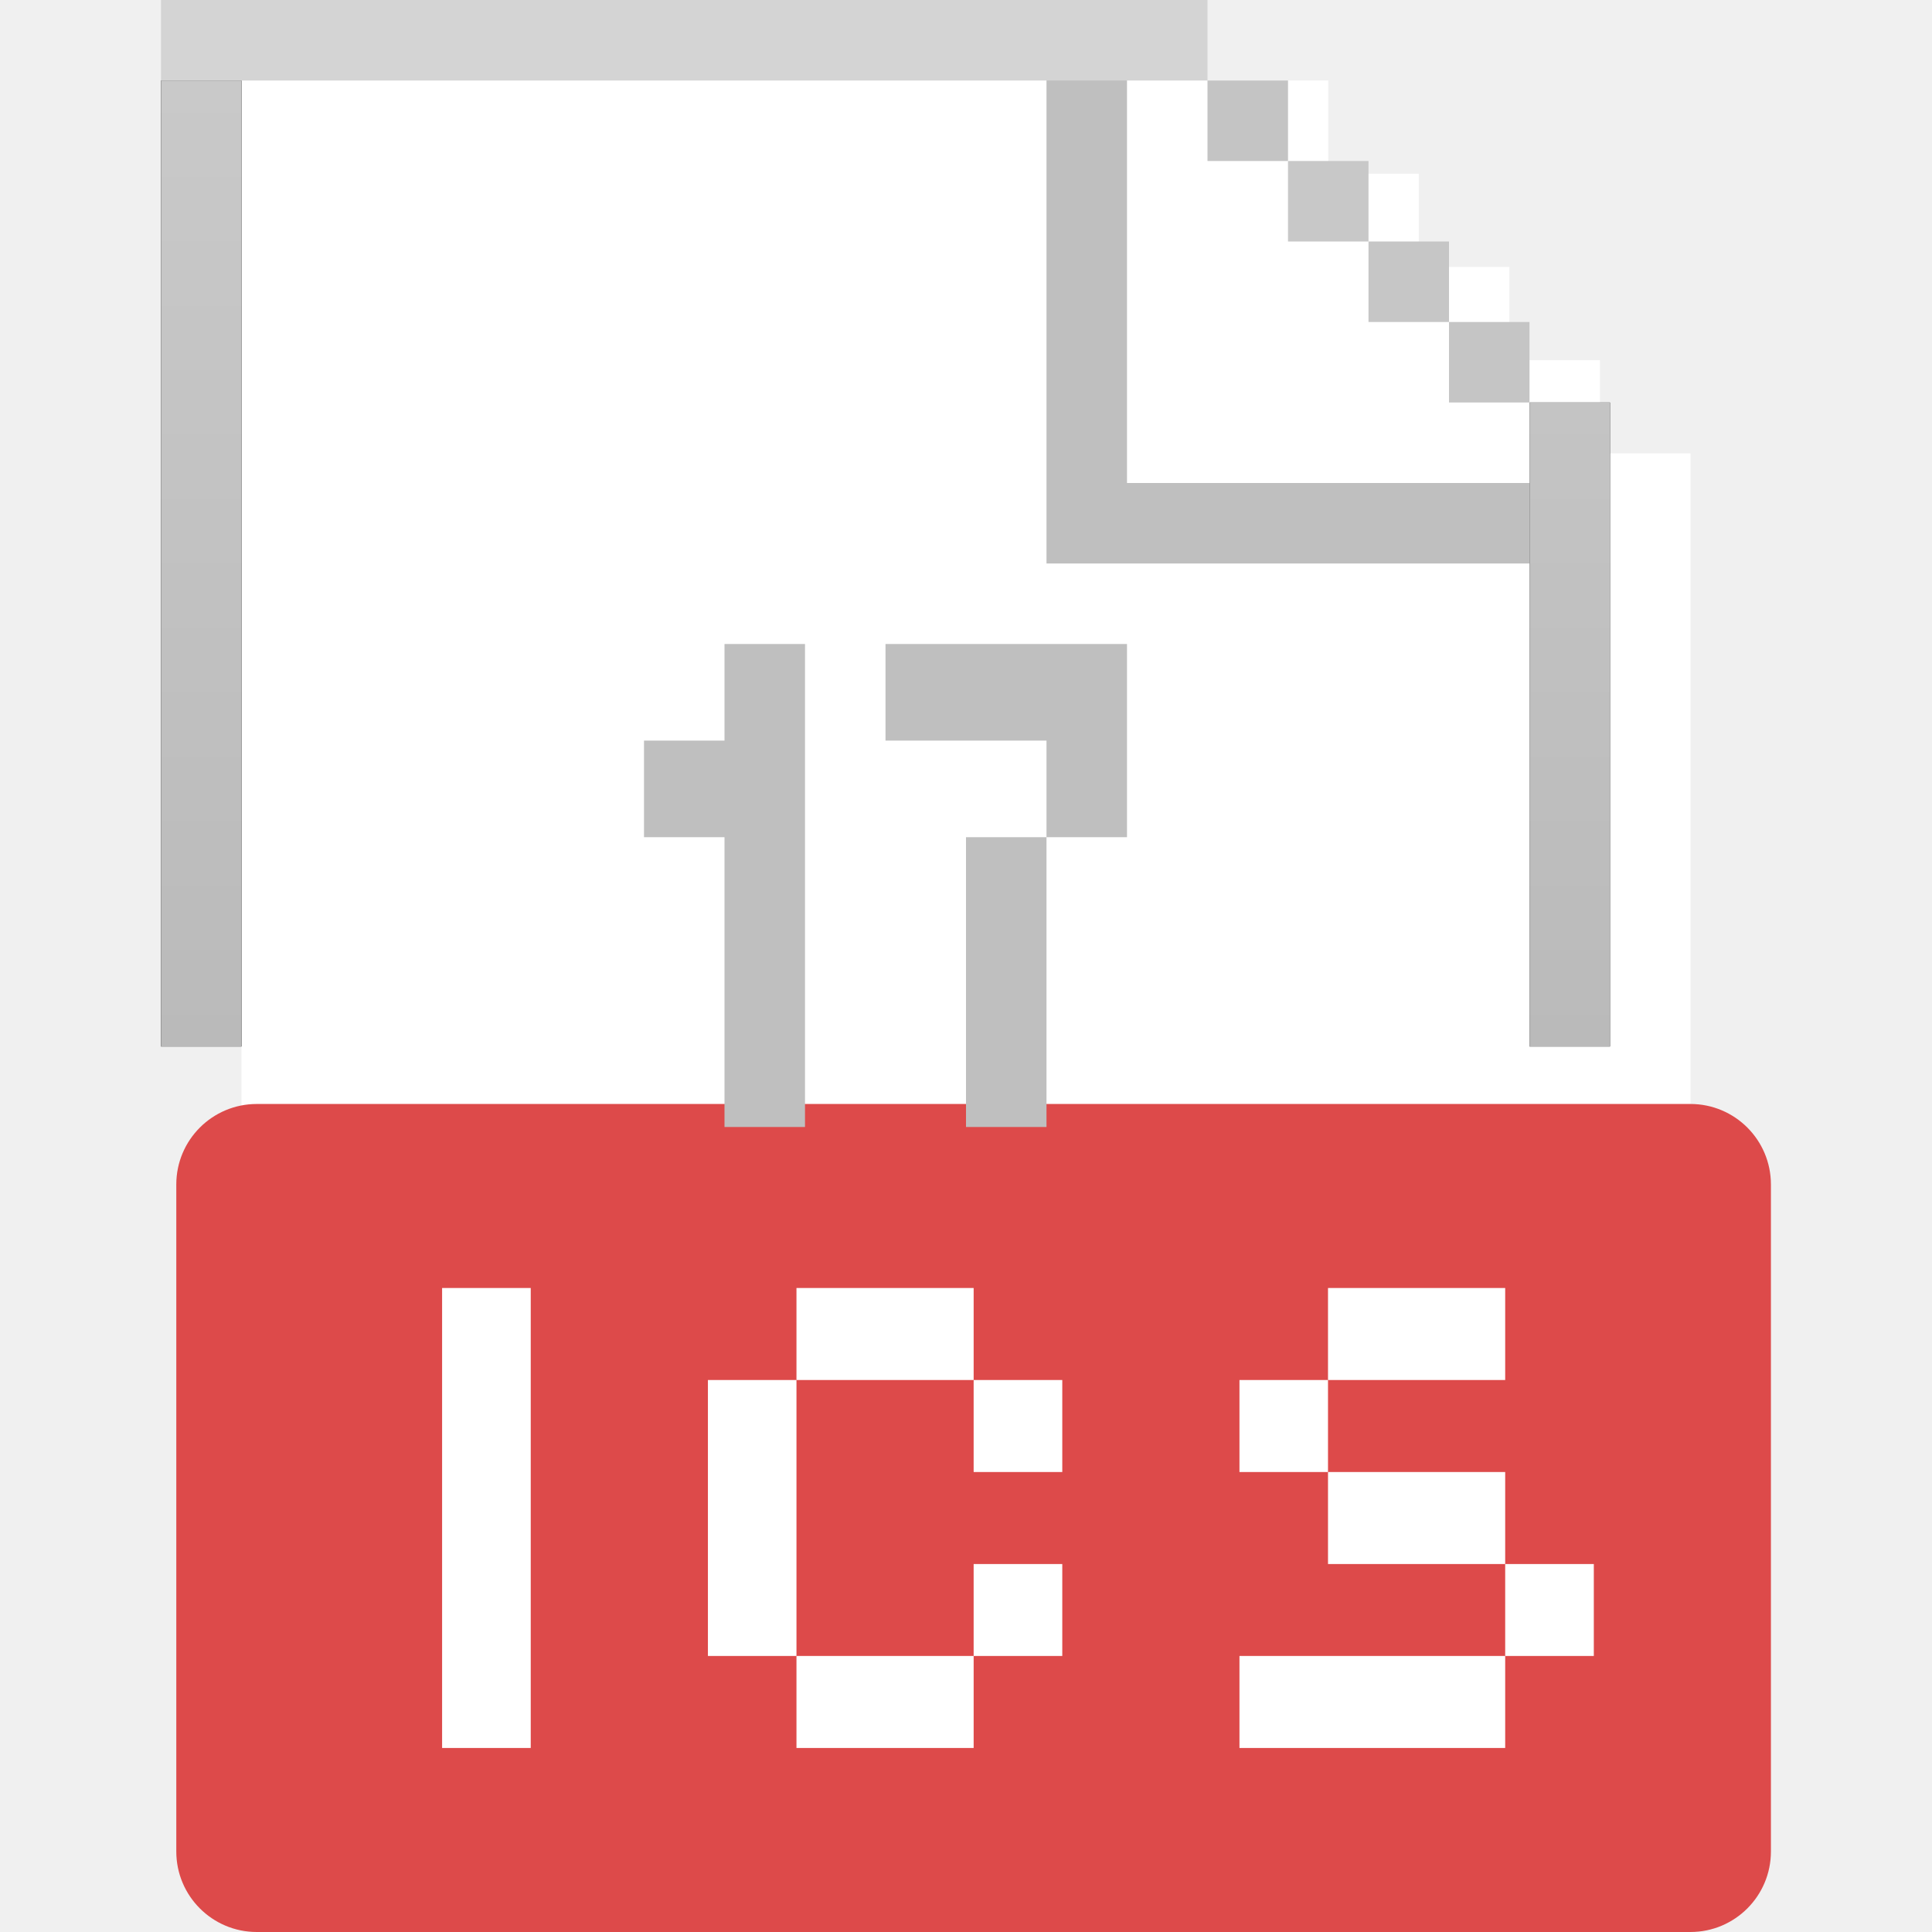
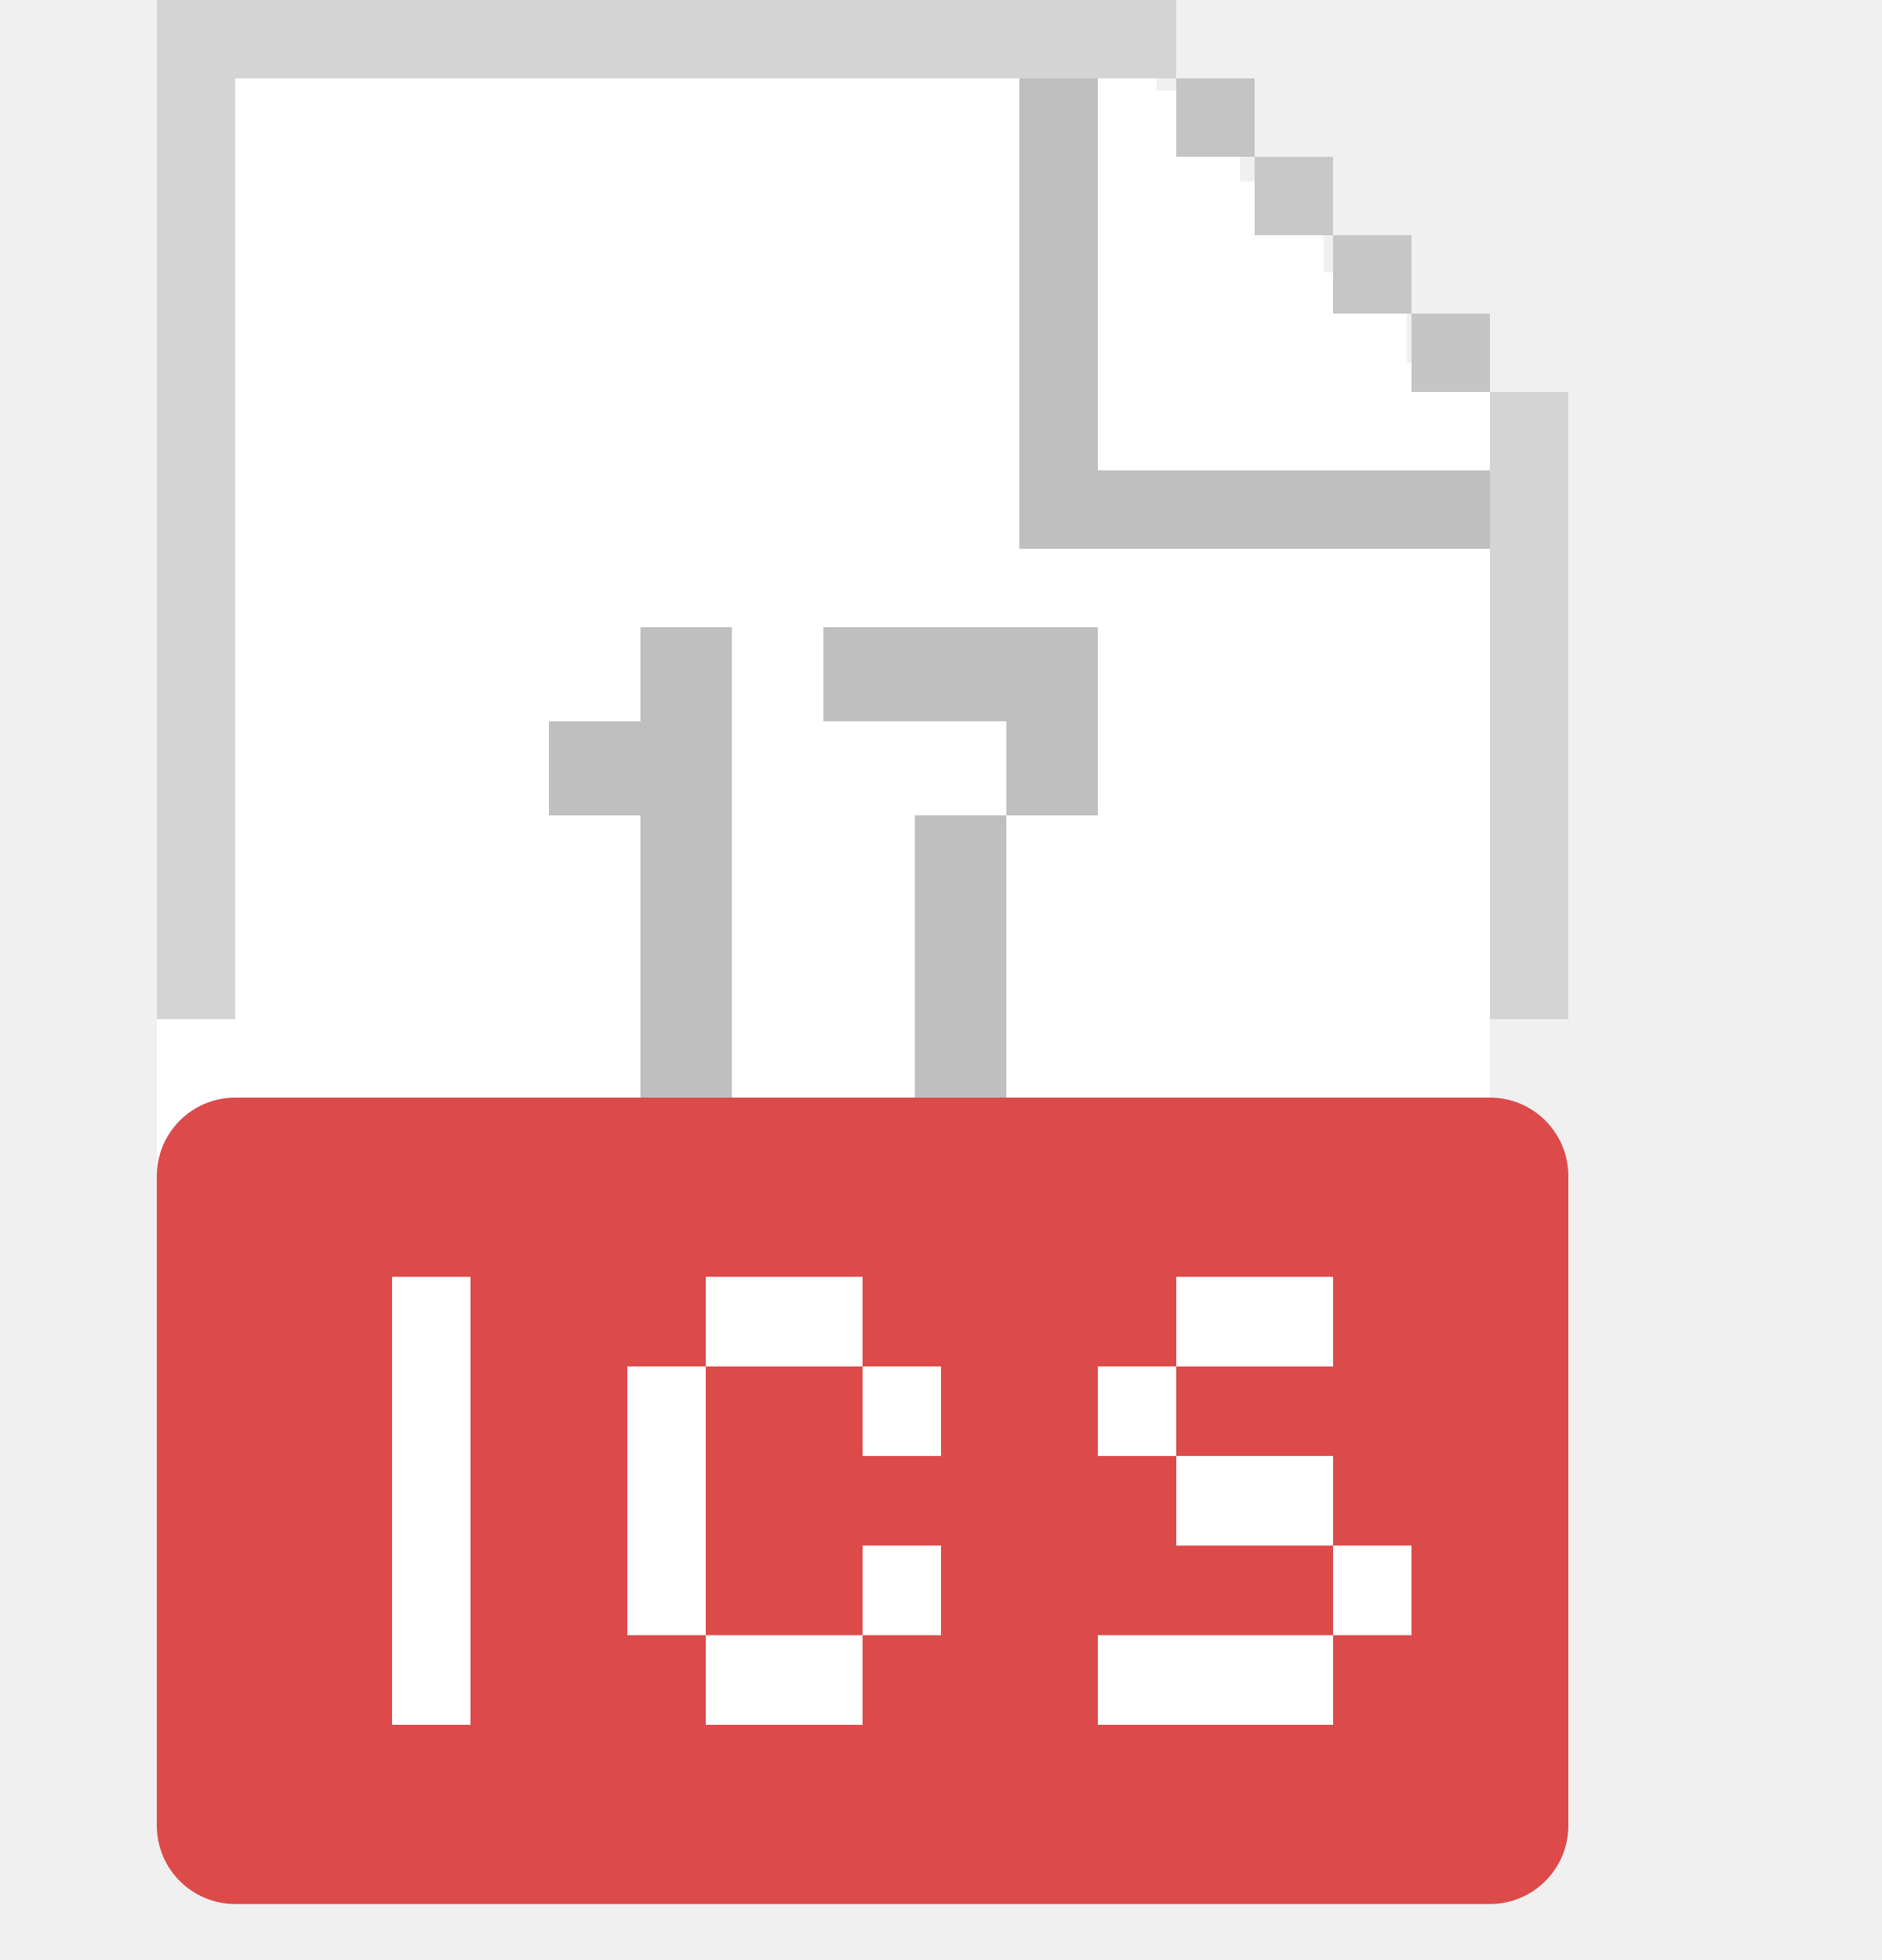
- <svg xmlns="http://www.w3.org/2000/svg" width="24" height="24" viewBox="0 0 24 24" fill="none">
-   <path d="M21 5.632V23H3V1H16.5V2.158H17.625V3.316H18.75V4.474H19.875V5.632H21Z" fill="white" />
-   <path d="M2 1V13H3V1H2Z" fill="black" />
-   <path d="M2 1V13H3V1H2Z" fill="url(#paint0_linear)" />
-   <path d="M20 5H19V13H20V5Z" fill="black" />
-   <path d="M20 5H19V13H20V5Z" fill="url(#paint1_linear)" />
+ <svg xmlns="http://www.w3.org/2000/svg" width="24" height="25" viewBox="0 0 24 25" fill="none">
+   <path d="M19 4.632V22H2V0H14.75V1.158H15.812V2.316H16.875V3.474H17.938V4.632H19Z" fill="white" />
+   <path d="M2.25 12.75V1.25H2.75V12.75H2.25ZM19.25 5.25H19.75V12.75H19.25V5.25Z" stroke="#D4D4D4" stroke-width="0.5" />
  <path d="M15 1V0H2V1H15Z" fill="#D4D4D4" />
  <rect x="15" y="1" width="1" height="1" fill="#C4C4C4" />
  <rect x="16" y="2" width="1" height="1" fill="#C8C8C8" />
  <rect x="17" y="3" width="1" height="1" fill="#C6C6C6" />
  <rect x="18" y="4" width="1" height="1" fill="#C5C5C5" />
  <path opacity="0.25" d="M14 1H13V7H19V6H14V1Z" fill="black" />
-   <rect x="2.19" y="13.714" width="19.809" height="10.286" rx="1" fill="#DD4A4A" />
-   <rect x="5.492" y="16" width="1.101" height="5.714" fill="white" />
-   <path d="M9.894 16H12.095V17.143H9.894V16Z" fill="white" />
-   <path d="M9.894 20.571V17.143H8.794V20.571H9.894Z" fill="white" />
-   <path d="M12.095 20.571V21.714H9.894V20.571H12.095Z" fill="white" />
-   <path d="M12.095 20.571V19.429H13.196V20.571H12.095Z" fill="white" />
-   <path d="M12.095 17.143H13.196V18.286H12.095V17.143Z" fill="white" />
-   <path d="M16.497 16H18.698V17.143H16.497V16Z" fill="white" />
-   <path d="M16.497 18.286V17.143H15.397V18.286H16.497Z" fill="white" />
-   <path d="M18.698 19.429H16.497V18.286H18.698V19.429Z" fill="white" />
-   <path d="M18.698 20.571V19.429H19.799V20.571H18.698Z" fill="white" />
-   <path d="M18.698 20.571H15.397V21.714H18.698V20.571Z" fill="white" />
-   <path d="M9 8H10V14H9V10.4H8V9.2H9V8Z" fill="#BFBFBF" />
-   <path d="M14 8H11V9.2H13V10.4H12V14H13V10.4H14V8Z" fill="#BFBFBF" />
-   <defs>
-     <linearGradient id="paint0_linear" x1="11" y1="1" x2="11" y2="13" gradientUnits="userSpaceOnUse">
-       <stop stop-color="#C9C9C9" />
-       <stop offset="1" stop-color="#BABABA" />
-     </linearGradient>
-     <linearGradient id="paint1_linear" x1="11" y1="1" x2="11" y2="13" gradientUnits="userSpaceOnUse">
-       <stop stop-color="#C9C9C9" />
-       <stop offset="1" stop-color="#BABABA" />
-     </linearGradient>
-   </defs>
+   <rect x="2" y="14" width="18" height="10.286" rx="1" fill="#DD4A4A" />
+   <rect x="5" y="16.286" width="1" height="5.714" fill="white" />
+   <path d="M9 16.286H11V17.429H9V16.286Z" fill="white" />
+   <path d="M9 20.857V17.429H8V20.857H9Z" fill="white" />
+   <path d="M11 20.857V22H9V20.857H11Z" fill="white" />
+   <path d="M11 20.857V19.714H12V20.857H11Z" fill="white" />
+   <path d="M11 17.429H12V18.571H11V17.429Z" fill="white" />
+   <path d="M15 16.286H17V17.429H15V16.286Z" fill="white" />
+   <path d="M15 18.571V17.429H14V18.571H15Z" fill="white" />
+   <path d="M17 19.714H15V18.571H17V19.714Z" fill="white" />
+   <path d="M17 20.857V19.714H18V20.857H17Z" fill="white" />
+   <path d="M17 20.857H14V22H17V20.857Z" fill="white" />
+   <path d="M8.167 8H9.333V14H8.167V10.4H7V9.2H8.167V8Z" fill="#BFBFBF" />
+   <path d="M14 8H10.5V9.2H12.833V10.4H11.667V14H12.833V10.4H14V8Z" fill="#BFBFBF" />
</svg>
